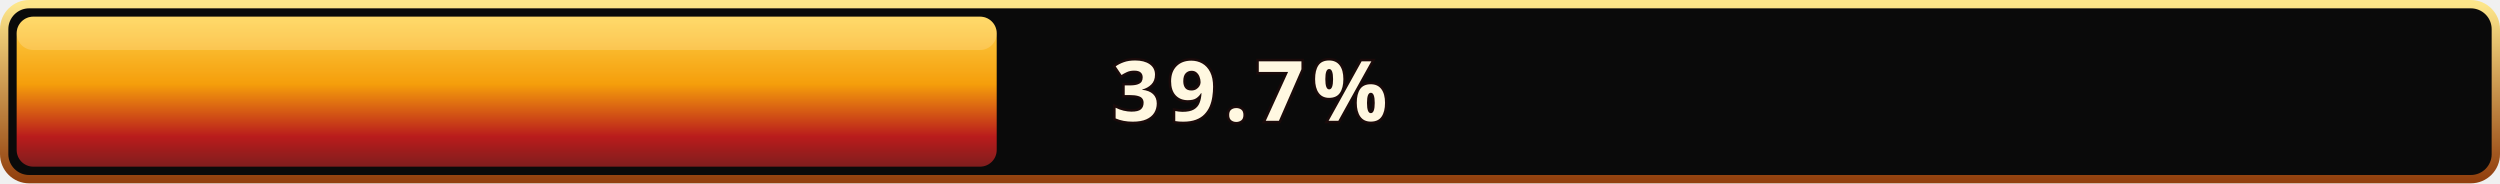
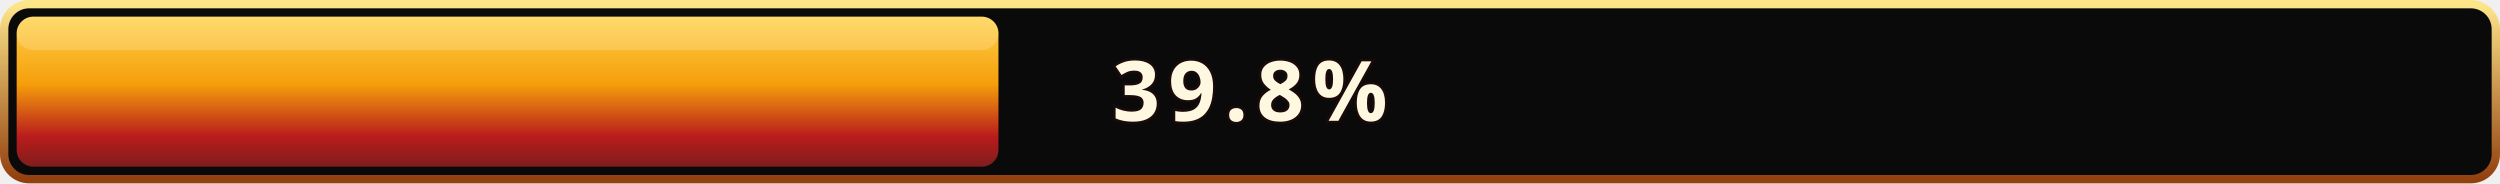
- <svg xmlns="http://www.w3.org/2000/svg" width="600" height="44" viewBox="0 0 600 44" role="img" aria-label="Progress 39.7%">
+ <svg xmlns="http://www.w3.org/2000/svg" width="600" height="44" viewBox="0 0 600 44" role="img" aria-label="Progress 39.8%">
  <defs>
    <linearGradient id="fillGrad" x1="0" y1="0" x2="0" y2="1">
      <stop offset="0%" stop-color="#ffd24a" />
      <stop offset="45%" stop-color="#f59e0b" />
      <stop offset="80%" stop-color="#b91c1c" />
      <stop offset="100%" stop-color="#7f1d1d" />
    </linearGradient>
    <linearGradient id="borderGrad" x1="0" y1="0" x2="0" y2="1">
      <stop offset="0%" stop-color="#fde68a" />
      <stop offset="100%" stop-color="#92400e" />
    </linearGradient>
  </defs>
  <rect x="1" y="1" width="598" height="42" rx="6" ry="6" fill="#0a0a0a" stroke="url(#borderGrad)" stroke-width="2" />
-   <rect x="4" y="4" width="235.21" height="36" rx="4" ry="4" fill="url(#fillGrad)" />
-   <rect x="4" y="4" width="235.21" height="8" rx="4" ry="4" fill="#ffffff" opacity="0.18" />
+   <rect x="4" y="4" width="235.63" height="36" rx="4" ry="4" fill="url(#fillGrad)" />
+   <rect x="4" y="4" width="235.63" height="8" rx="4" ry="4" fill="#ffffff" opacity="0.18" />
  <text x="300" y="29" font-family="Impact, 'Arial Black', sans-serif" font-size="20" font-weight="900" text-anchor="middle" fill="#fff8e1" stroke="#1a0a0a" stroke-width="1.2" paint-order="stroke fill" letter-spacing="2">
-     39.7%
+     39.8%
  </text>
</svg>
